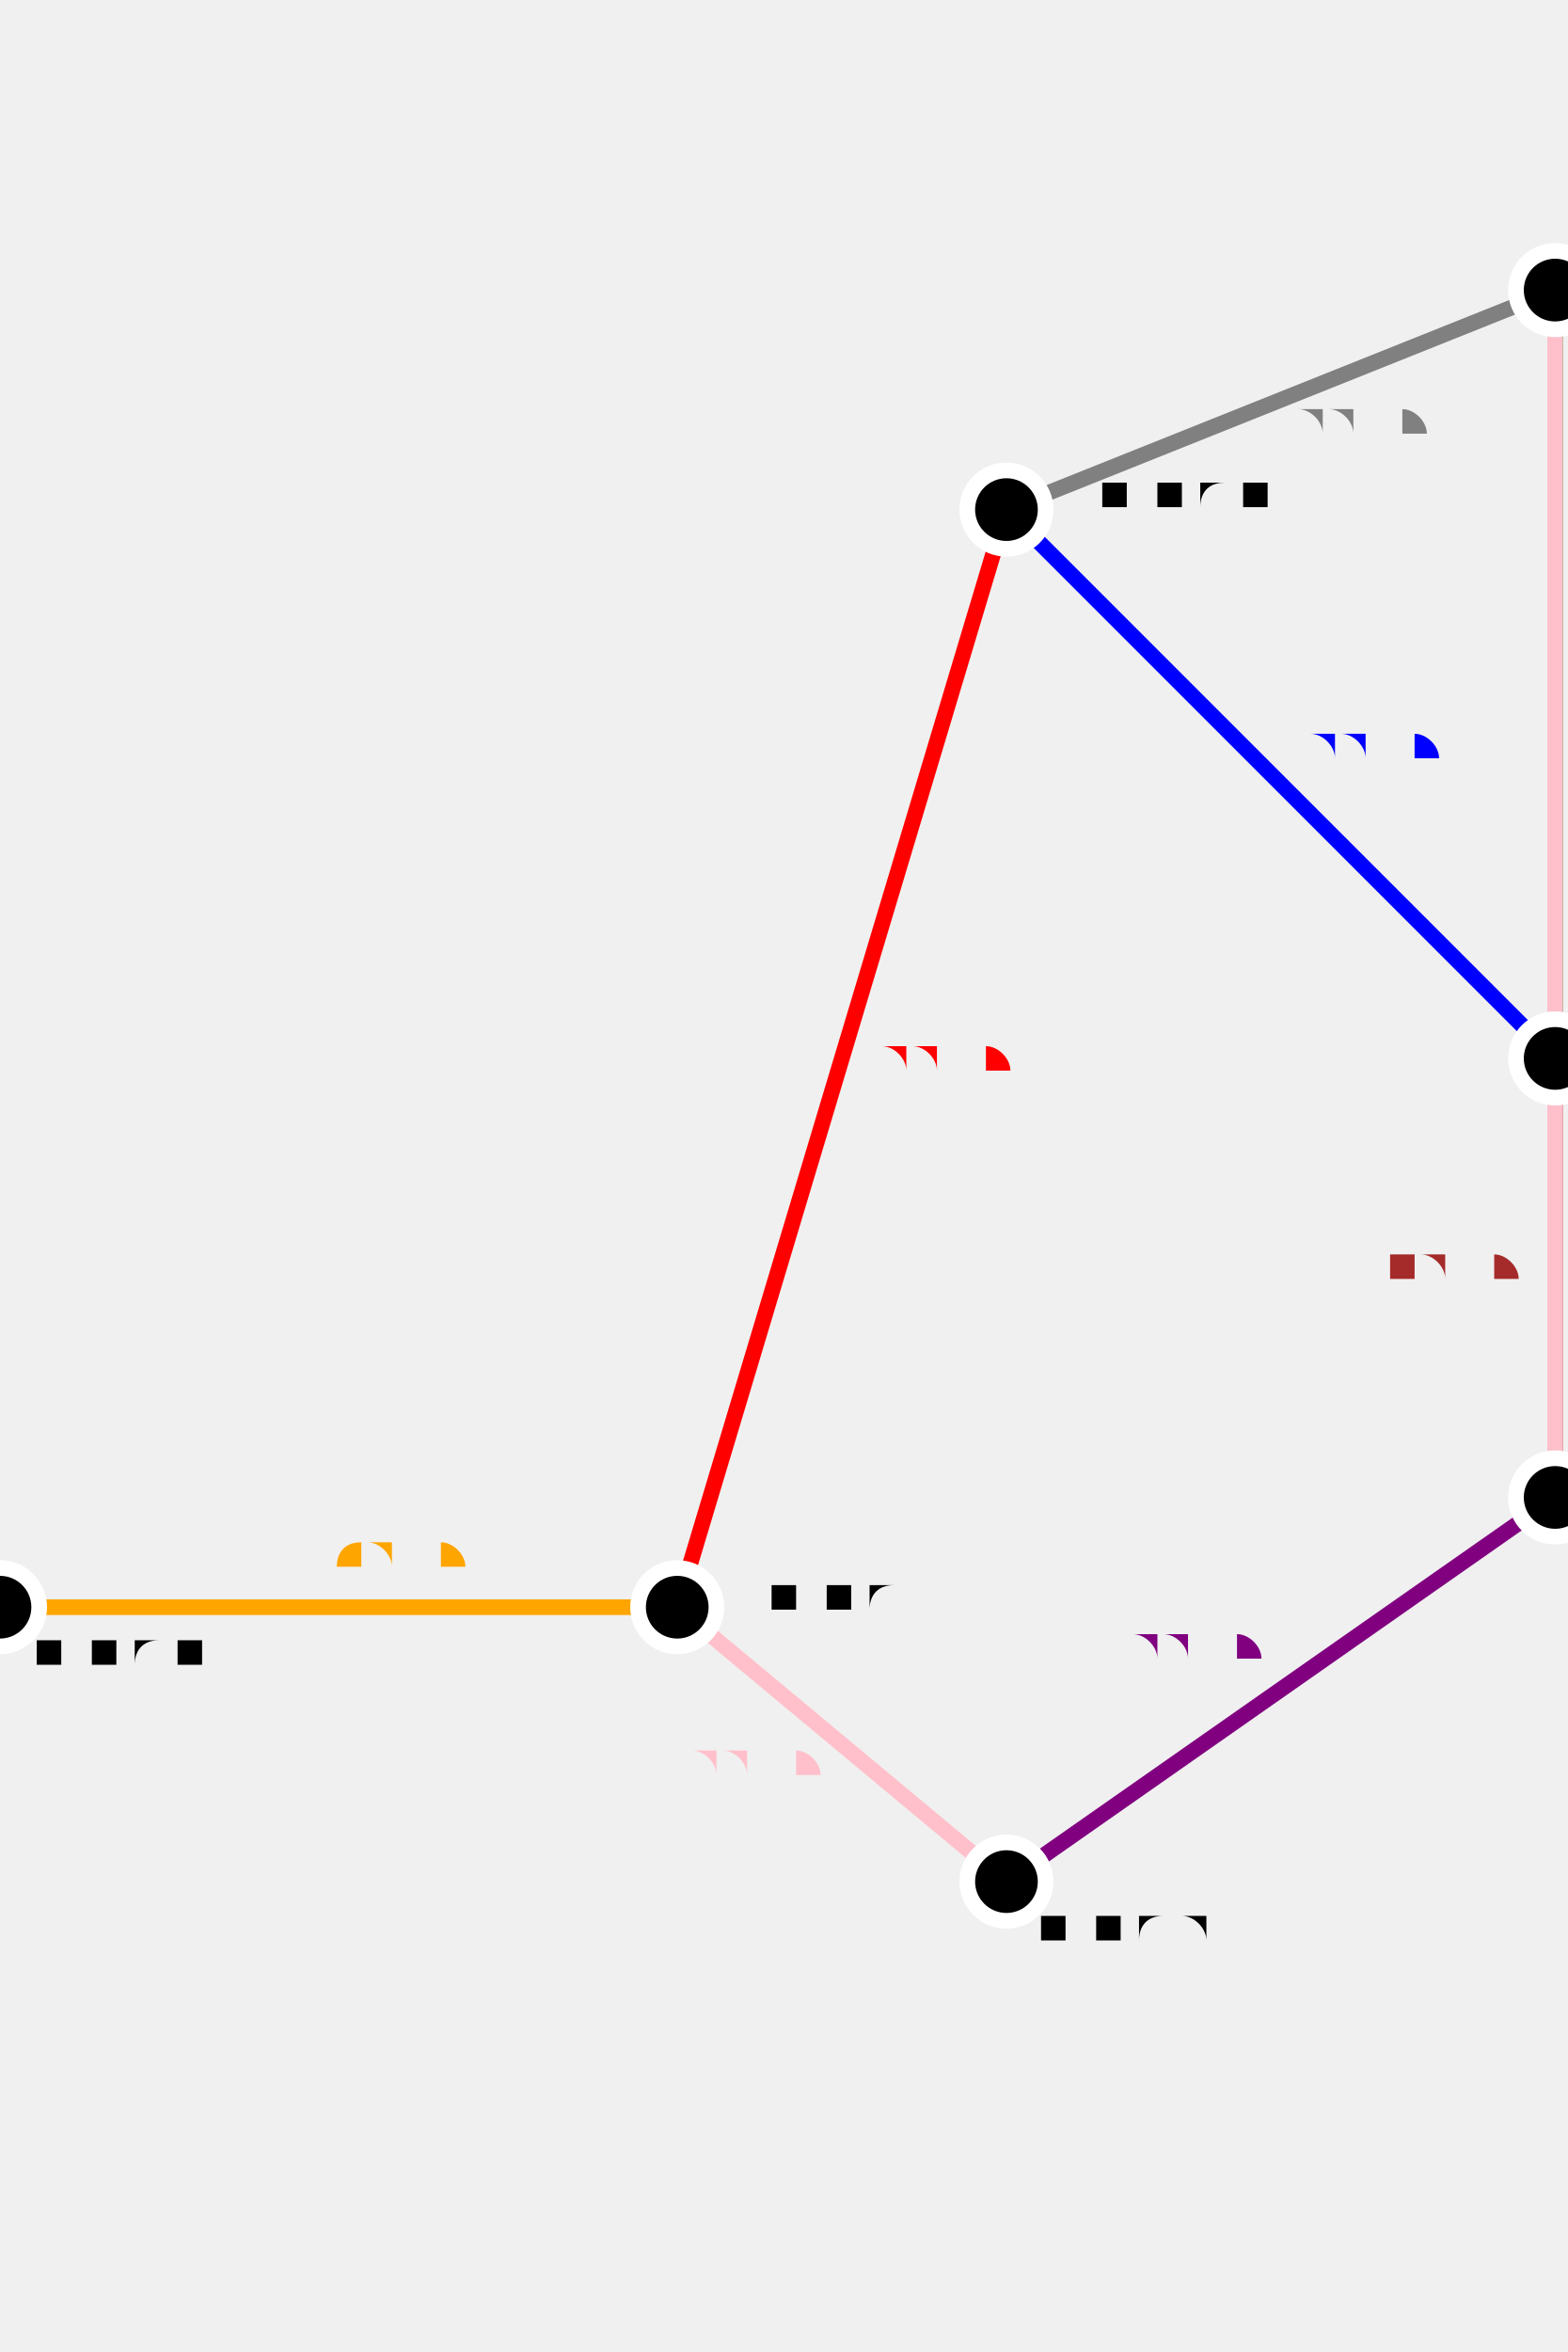
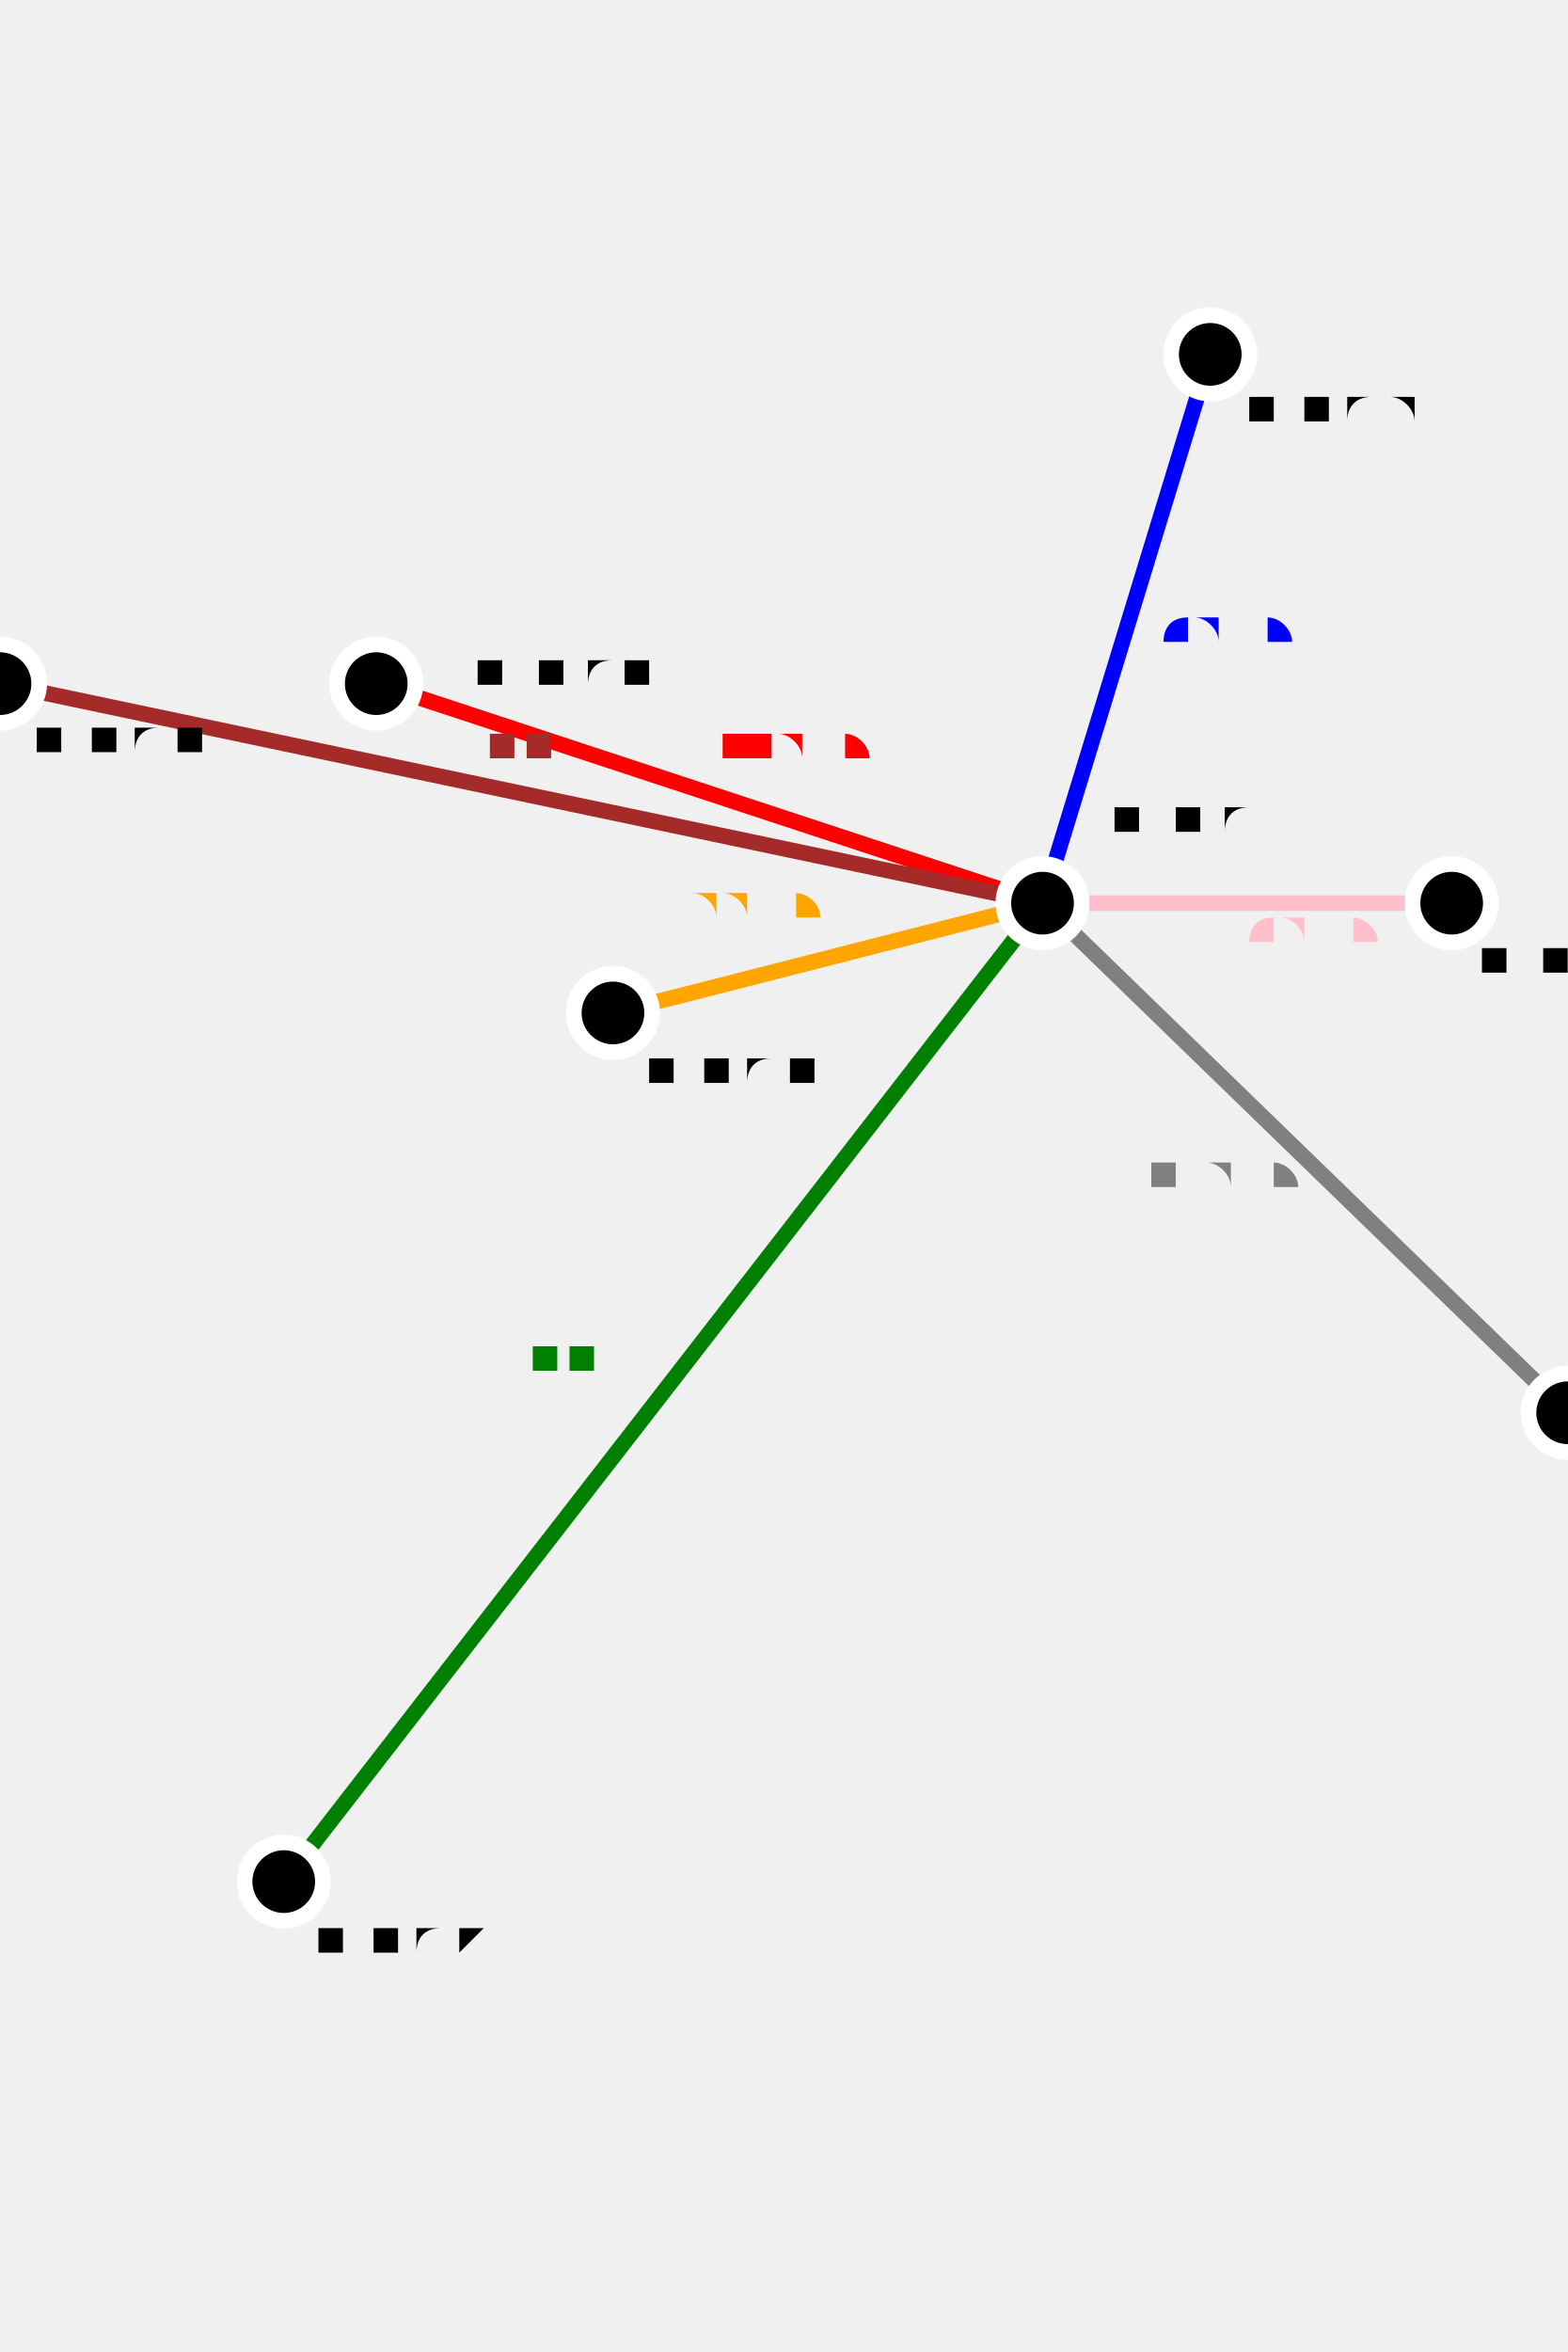
<svg xmlns="http://www.w3.org/2000/svg" baseProfile="full" height="100%" version="1.1" viewBox="0 0.2 1 1.5" width="100%">
  <defs />
-   <line fill="pink" id="line" stroke="pink" stroke-width="0.01" x1="0.432" x2="0.642" y1="1.225" y2="1.4" />
-   <text fill="pink" font-family="Arial" font-size="0.025" font-weight="bold" stroke="none" x="0.441" y="1.332">6 mins</text>
-   <line fill="orange" id="line" stroke="orange" stroke-width="0.01" x1="0.432" x2="0.0" y1="1.225" y2="1.225" />
-   <text fill="orange" font-family="Arial" font-size="0.025" font-weight="bold" stroke="none" x="0.216" y="1.2">7 mins</text>
-   <line fill="red" id="line" stroke="red" stroke-width="0.01" x1="0.432" x2="0.642" y1="1.225" y2="0.525" />
-   <text fill="red" font-family="Arial" font-size="0.025" font-weight="bold" stroke="none" x="0.561" y="0.882">8 mins</text>
-   <line fill="brown" id="line" stroke="brown" stroke-width="0.01" x1="0.992" x2="0.992" y1="0.875" y2="1.155" />
-   <text fill="brown" font-family="Arial" font-size="0.025" font-weight="bold" stroke="none" x="0.887" y="1.015">3 mins</text>
-   <line fill="green" id="line" stroke="green" stroke-width="0.01" x1="0.992" x2="0.992" y1="0.875" y2="0.385" />
-   <text fill="green" font-family="Arial" font-size="0.025" font-weight="bold" stroke="none" x="1.017" y="0.63">4 mins</text>
-   <line fill="blue" id="line" stroke="blue" stroke-width="0.01" x1="0.992" x2="0.642" y1="0.875" y2="0.525" />
-   <text fill="blue" font-family="Arial" font-size="0.025" font-weight="bold" stroke="none" x="0.835" y="0.682">8 mins</text>
-   <line fill="grey" id="line" stroke="grey" stroke-width="0.01" x1="0.642" x2="0.992" y1="0.525" y2="0.385" />
-   <text fill="grey" font-family="Arial" font-size="0.025" font-weight="bold" stroke="none" x="0.827" y="0.478">5 mins</text>
-   <line fill="purple" id="line" stroke="purple" stroke-width="0.01" x1="0.992" x2="0.642" y1="1.155" y2="1.4" />
-   <text fill="purple" font-family="Arial" font-size="0.025" font-weight="bold" stroke="none" x="0.723" y="1.257">8 mins</text>
-   <line fill="pink" id="line" stroke="pink" stroke-width="0.01" x1="0.992" x2="0.992" y1="1.155" y2="0.385" />
-   <text fill="pink" font-family="Arial" font-size="0.025" font-weight="bold" stroke="none" x="1.017" y="0.77">8 mins</text>
-   <circle cx="0.432" cy="1.225" fill="black" id="node0" r="0.025" stroke="white" stroke-width="0.01" />
-   <text fill="black" font-family="Arial" font-size="0.025" font-weight="bold" stroke="none" x="0.47" y="1.225">Marcador0</text>
-   <circle cx="0.0" cy="1.225" fill="black" id="node1" r="0.025" stroke="white" stroke-width="0.01" />
-   <text fill="black" font-family="Arial" font-size="0.025" font-weight="bold" stroke="none" x="0.0" y="1.263">Marcador1</text>
-   <circle cx="0.992" cy="0.875" fill="black" id="node2" r="0.025" stroke="white" stroke-width="0.01" />
-   <text fill="black" font-family="Arial" font-size="0.025" font-weight="bold" stroke="none" x="1.03" y="0.913">Marcador2</text>
-   <circle cx="0.642" cy="0.525" fill="black" id="node3" r="0.025" stroke="white" stroke-width="0.01" />
-   <text fill="black" font-family="Arial" font-size="0.025" font-weight="bold" stroke="none" x="0.68" y="0.525">Marcador3</text>
-   <circle cx="0.992" cy="1.155" fill="black" id="node4" r="0.025" stroke="white" stroke-width="0.01" />
-   <text fill="black" font-family="Arial" font-size="0.025" font-weight="bold" stroke="none" x="0.992" y="1.193">Marcador4</text>
-   <circle cx="0.642" cy="1.4" fill="black" id="node5" r="0.025" stroke="white" stroke-width="0.01" />
-   <text fill="black" font-family="Arial" font-size="0.025" font-weight="bold" stroke="none" x="0.642" y="1.438">Marcador5</text>
-   <circle cx="0.992" cy="0.385" fill="black" id="node6" r="0.025" stroke="white" stroke-width="0.01" />
-   <text fill="black" font-family="Arial" font-size="0.025" font-weight="bold" stroke="none" x="1.03" y="0.423">Marcador6</text>
+   <line fill="pink" id="line" stroke="pink" stroke-width="0.01" x1="0.665" x2="0.926" y1="0.776" y2="0.776" />
+   <text fill="pink" font-family="Arial" font-size="0.025" font-weight="bold" stroke="none" x="0.796" y="0.801">7 mins</text>
+   <line fill="orange" id="line" stroke="orange" stroke-width="0.01" x1="0.665" x2="0.391" y1="0.776" y2="0.846" />
+   <text fill="orange" font-family="Arial" font-size="0.025" font-weight="bold" stroke="none" x="0.442" y="0.787">5 mins</text>
+   <line fill="red" id="line" stroke="red" stroke-width="0.01" x1="0.665" x2="0.24" y1="0.776" y2="0.636" />
+   <text fill="red" font-family="Arial" font-size="0.025" font-weight="bold" stroke="none" x="0.46" y="0.682">12 mins</text>
+   <line fill="brown" id="line" stroke="brown" stroke-width="0.01" x1="0.665" x2="0.0" y1="0.776" y2="0.636" />
+   <text fill="brown" font-family="Arial" font-size="0.025" font-weight="bold" stroke="none" x="0.298" y="0.682">default</text>
+   <line fill="green" id="line" stroke="green" stroke-width="0.01" x1="0.665" x2="0.181" y1="0.776" y2="1.4" />
+   <text fill="green" font-family="Arial" font-size="0.025" font-weight="bold" stroke="none" x="0.323" y="1.073">default</text>
+   <line fill="blue" id="line" stroke="blue" stroke-width="0.01" x1="0.665" x2="0.772" y1="0.776" y2="0.426" />
+   <text fill="blue" font-family="Arial" font-size="0.025" font-weight="bold" stroke="none" x="0.742" y="0.608">7 mins</text>
+   <line fill="grey" id="line" stroke="grey" stroke-width="0.01" x1="0.665" x2="1.0" y1="0.776" y2="1.101" />
+   <text fill="grey" font-family="Arial" font-size="0.025" font-weight="bold" stroke="none" x="0.735" y="0.957">10 mins</text>
+   <circle cx="0.665" cy="0.776" fill="black" id="node0" r="0.025" stroke="white" stroke-width="0.01" />
+   <text fill="black" font-family="Arial" font-size="0.025" font-weight="bold" stroke="none" x="0.69" y="0.732">Marcador0</text>
+   <circle cx="0.391" cy="0.846" fill="black" id="node1" r="0.025" stroke="white" stroke-width="0.01" />
+   <text fill="black" font-family="Arial" font-size="0.025" font-weight="bold" stroke="none" x="0.391" y="0.89">Marcador1</text>
+   <circle cx="0.24" cy="0.636" fill="black" id="node2" r="0.025" stroke="white" stroke-width="0.01" />
+   <text fill="black" font-family="Arial" font-size="0.025" font-weight="bold" stroke="none" x="0.284" y="0.636">Marcador2</text>
+   <circle cx="0.0" cy="0.636" fill="black" id="node3" r="0.025" stroke="white" stroke-width="0.01" />
+   <text fill="black" font-family="Arial" font-size="0.025" font-weight="bold" stroke="none" x="0.0" y="0.68">Marcador3</text>
+   <circle cx="0.181" cy="1.4" fill="black" id="node4" r="0.025" stroke="white" stroke-width="0.01" />
+   <text fill="black" font-family="Arial" font-size="0.025" font-weight="bold" stroke="none" x="0.181" y="1.444">Marcador4</text>
+   <circle cx="0.772" cy="0.426" fill="black" id="node5" r="0.025" stroke="white" stroke-width="0.01" />
+   <text fill="black" font-family="Arial" font-size="0.025" font-weight="bold" stroke="none" x="0.772" y="0.47">Marcador5</text>
+   <circle cx="0.926" cy="0.776" fill="black" id="node6" r="0.025" stroke="white" stroke-width="0.01" />
+   <text fill="black" font-family="Arial" font-size="0.025" font-weight="bold" stroke="none" x="0.926" y="0.82">Marcador6</text>
+   <circle cx="1.0" cy="1.101" fill="black" id="node7" r="0.025" stroke="white" stroke-width="0.01" />
+   <text fill="black" font-family="Arial" font-size="0.025" font-weight="bold" stroke="none" x="1.0" y="1.145">Marcador7</text>
</svg>
